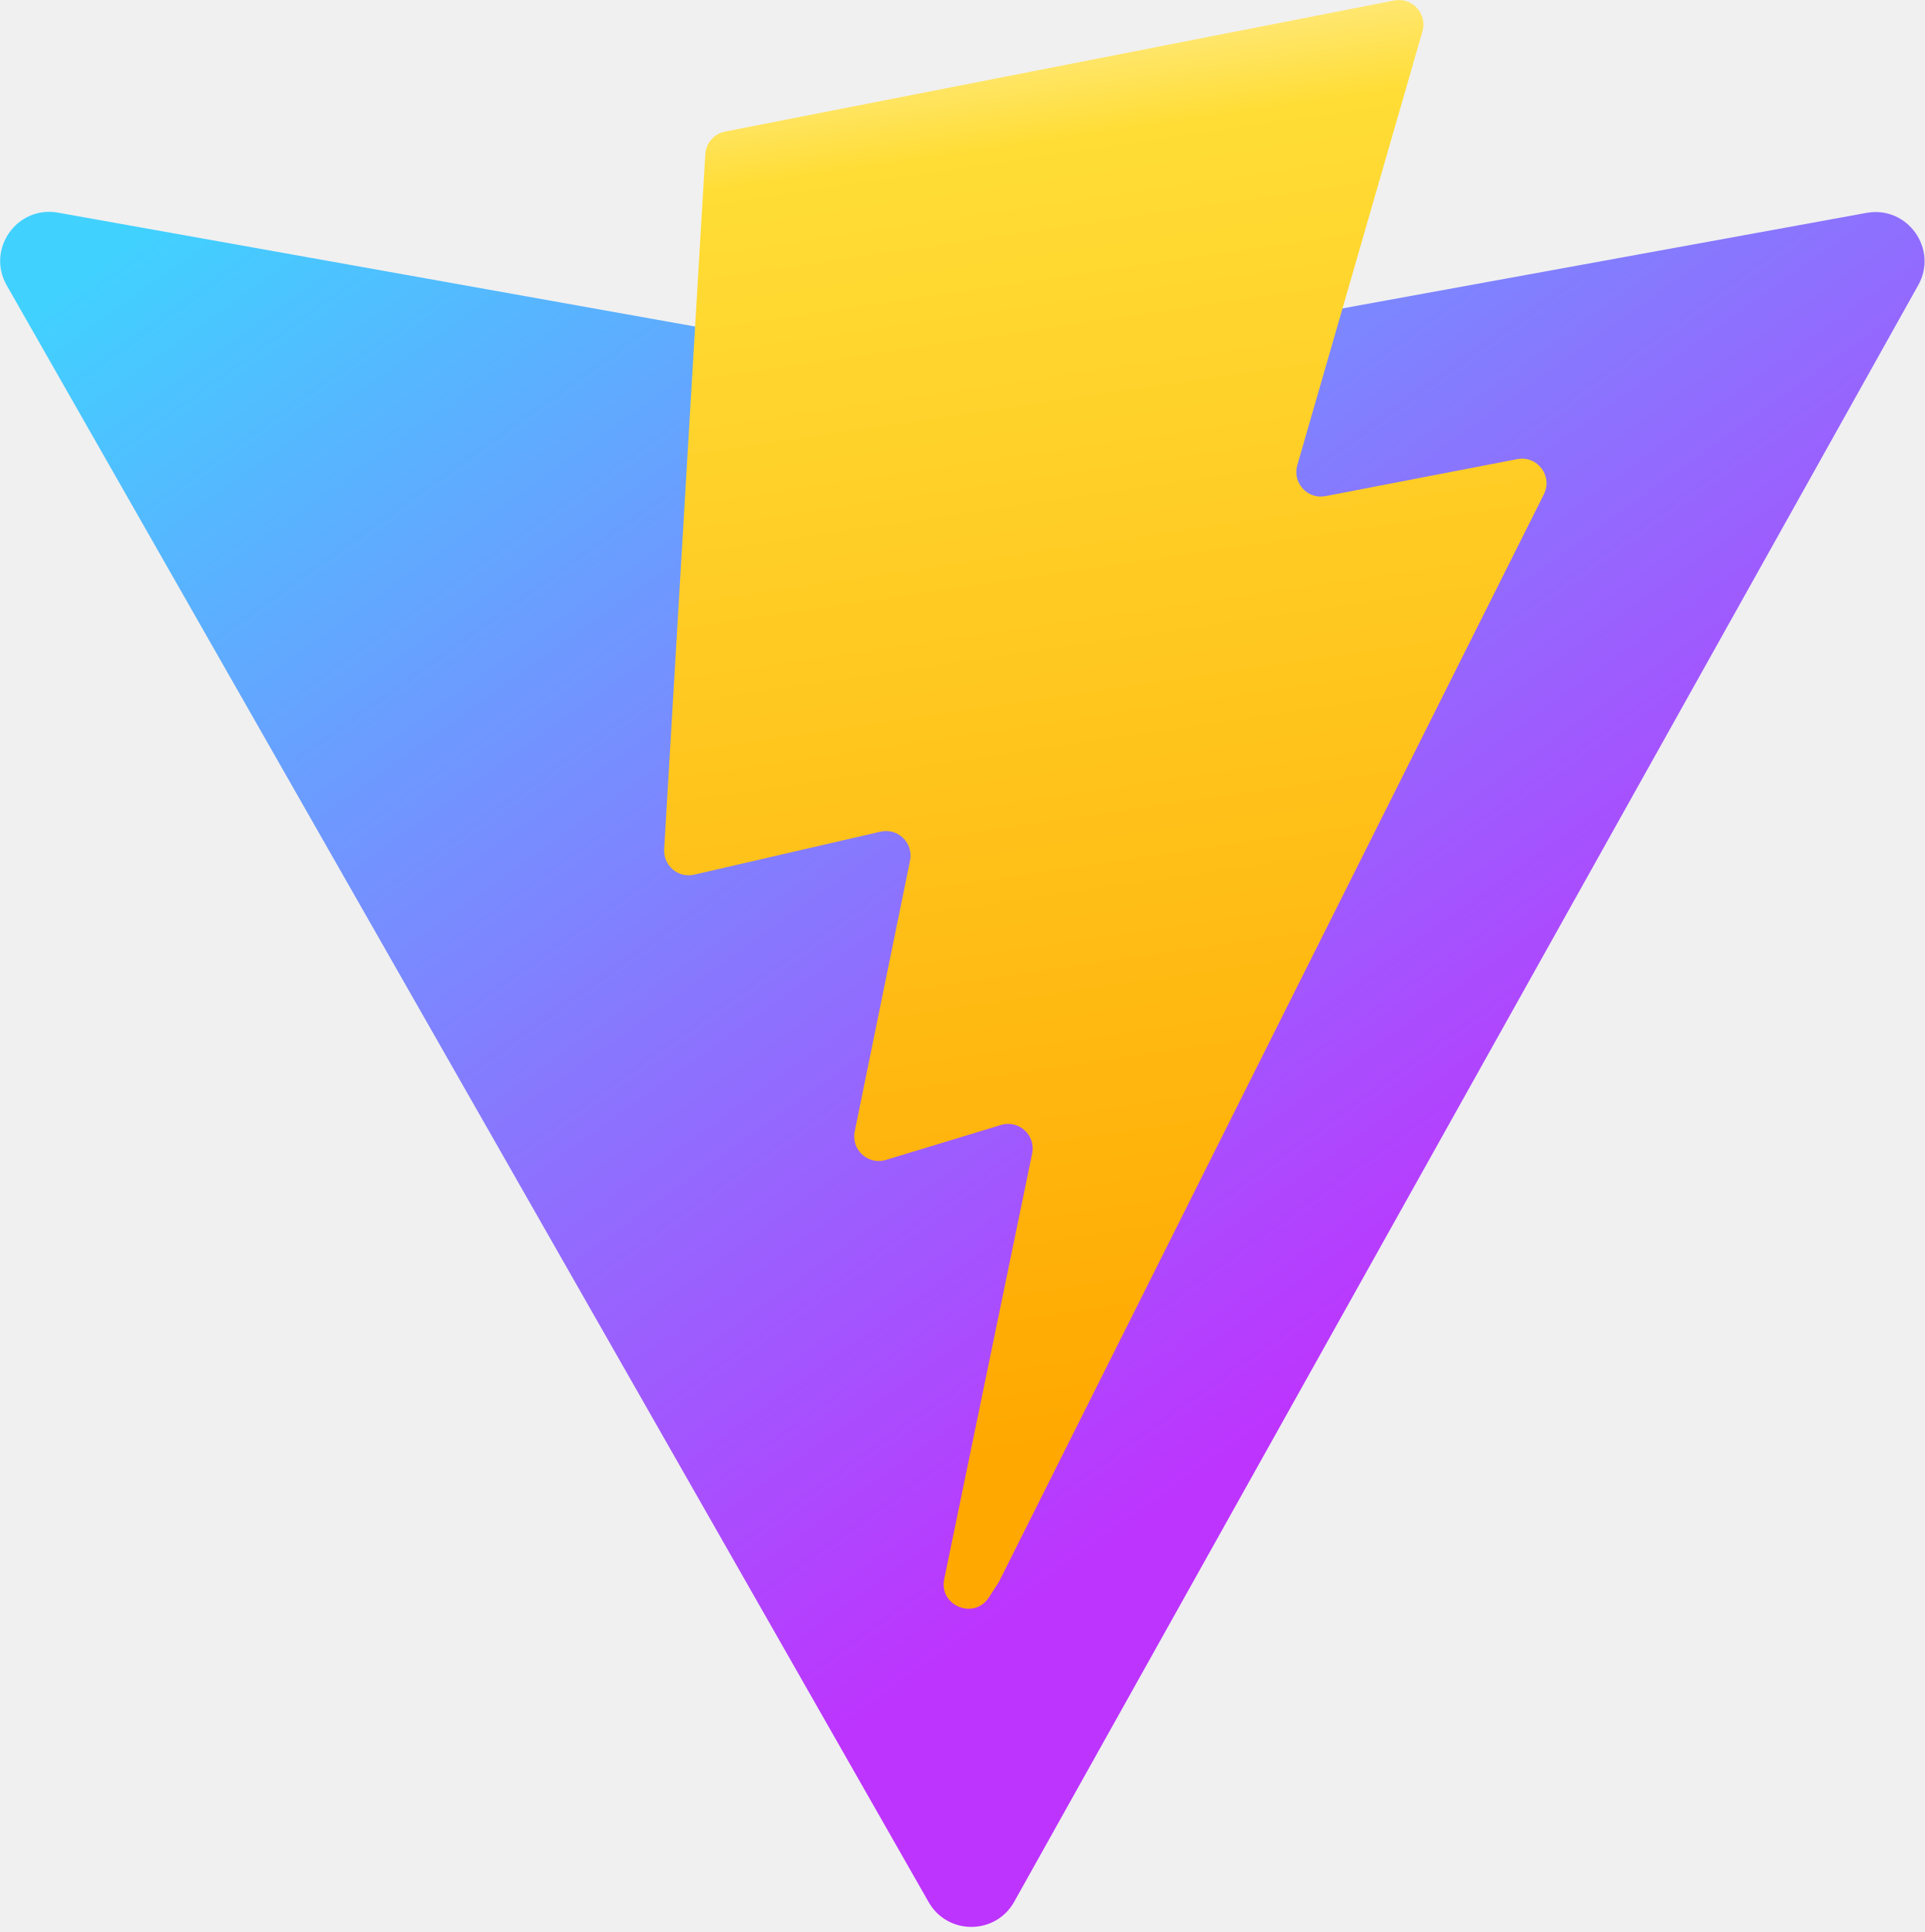
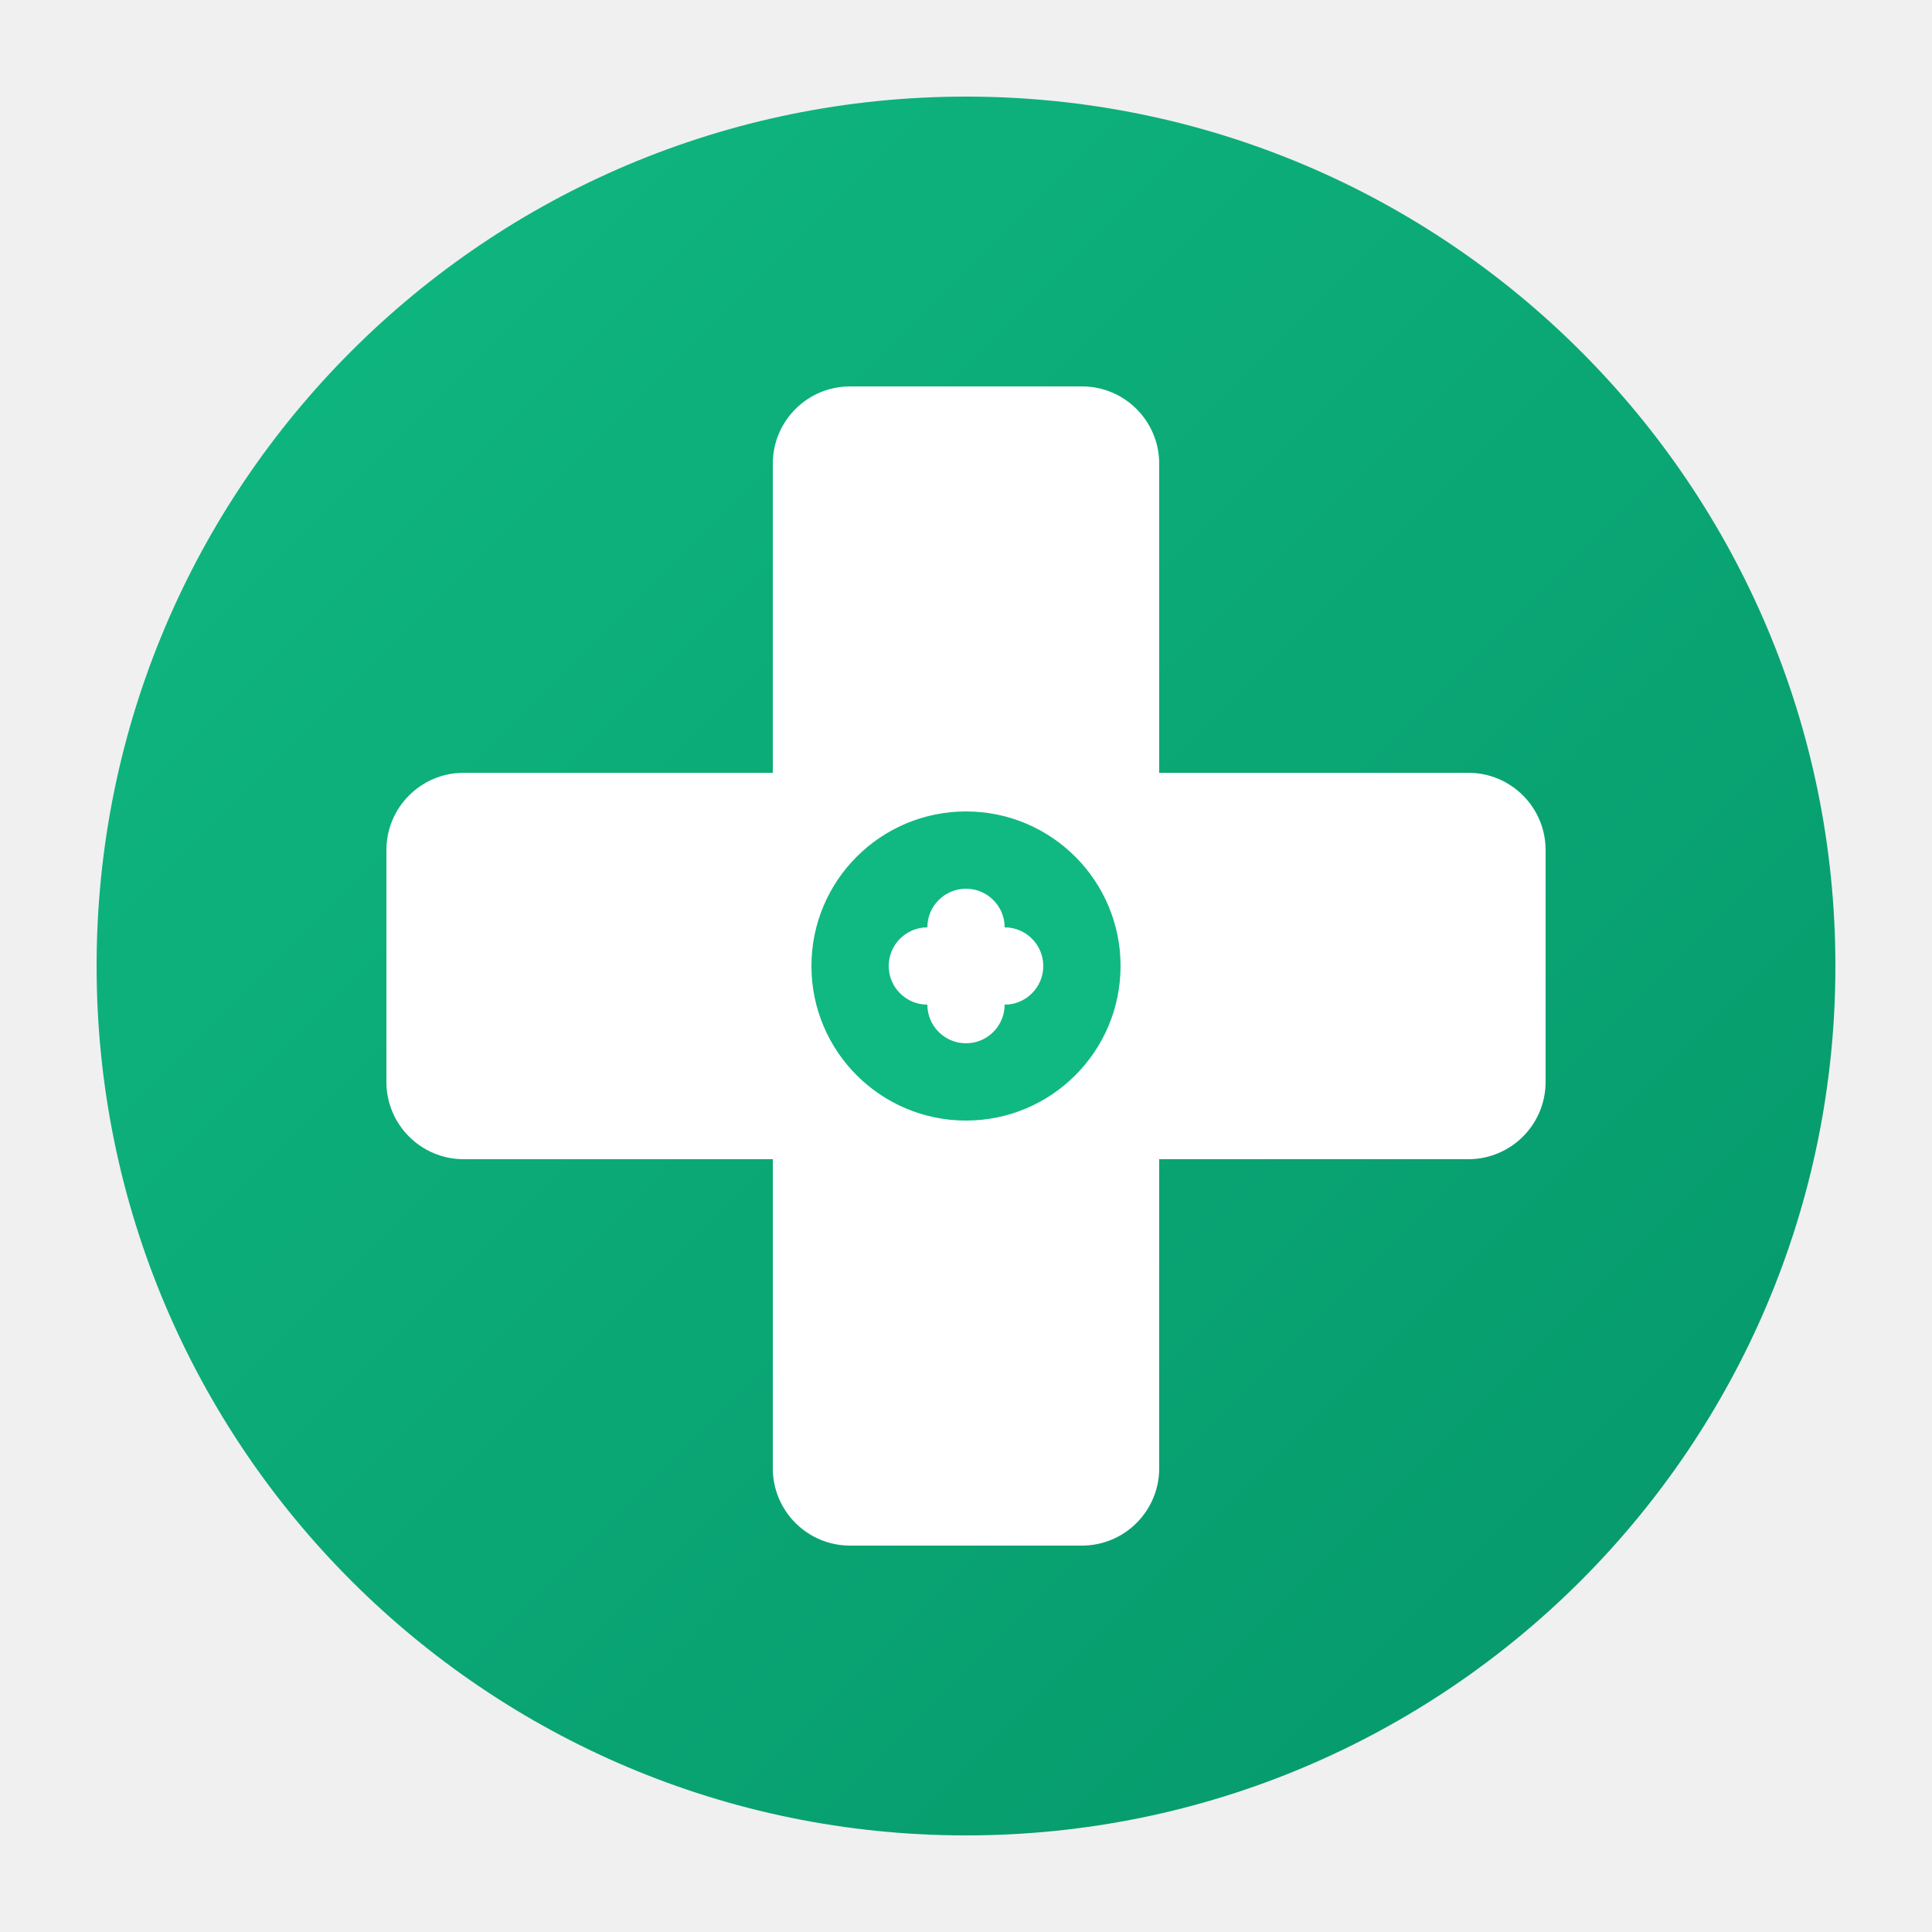
- <svg xmlns="http://www.w3.org/2000/svg" aria-hidden="true" role="img" class="iconify iconify--logos" width="31.88" height="32" preserveAspectRatio="xMidYMid meet" viewBox="0 0 256 257">
+ <svg xmlns="http://www.w3.org/2000/svg" viewBox="0 0 100 100" width="100" height="100">
  <defs>
-     <linearGradient id="IconifyId1813088fe1fbc01fb466" x1="-.828%" x2="57.636%" y1="7.652%" y2="78.411%">
-       <stop offset="0%" stop-color="#41D1FF" />
-       <stop offset="100%" stop-color="#BD34FE" />
-     </linearGradient>
-     <linearGradient id="IconifyId1813088fe1fbc01fb467" x1="43.376%" x2="50.316%" y1="2.242%" y2="89.03%">
-       <stop offset="0%" stop-color="#FFEA83" />
-       <stop offset="8.333%" stop-color="#FFDD35" />
-       <stop offset="100%" stop-color="#FFA800" />
+     <linearGradient id="logoGradient" x1="0%" y1="0%" x2="100%" y2="100%">
+       <stop offset="0%" style="stop-color:#10b981;stop-opacity:1" />
+       <stop offset="100%" style="stop-color:#059669;stop-opacity:1" />
    </linearGradient>
  </defs>
-   <path fill="url(#IconifyId1813088fe1fbc01fb466)" d="M255.153 37.938L134.897 252.976c-2.483 4.44-8.862 4.466-11.382.048L.875 37.958c-2.746-4.814 1.371-10.646 6.827-9.67l120.385 21.517a6.537 6.537 0 0 0 2.322-.004l117.867-21.483c5.438-.991 9.574 4.796 6.877 9.62Z" />
-   <path fill="url(#IconifyId1813088fe1fbc01fb467)" d="M185.432.063L96.44 17.501a3.268 3.268 0 0 0-2.634 3.014l-5.474 92.456a3.268 3.268 0 0 0 3.997 3.378l24.777-5.718c2.318-.535 4.413 1.507 3.936 3.838l-7.361 36.047c-.495 2.426 1.782 4.5 4.151 3.78l15.304-4.649c2.372-.72 4.652 1.36 4.15 3.788l-11.698 56.621c-.732 3.542 3.979 5.473 5.943 2.437l1.313-2.028l72.516-144.72c1.215-2.423-.88-5.186-3.54-4.672l-25.505 4.922c-2.396.462-4.435-1.77-3.759-4.114l16.646-57.705c.677-2.35-1.37-4.583-3.769-4.113Z" />
+   <circle cx="50" cy="50" r="45" fill="url(#logoGradient)" />
+   <rect x="40" y="20" width="20" height="60" rx="4" fill="white" />
+   <rect x="20" y="40" width="60" height="20" rx="4" fill="white" />
+   <circle cx="50" cy="50" r="8" fill="#10b981" />
+   <rect x="48" y="46" width="4" height="8" rx="2" fill="white" />
+   <rect x="46" y="48" width="8" height="4" rx="2" fill="white" />
</svg>
